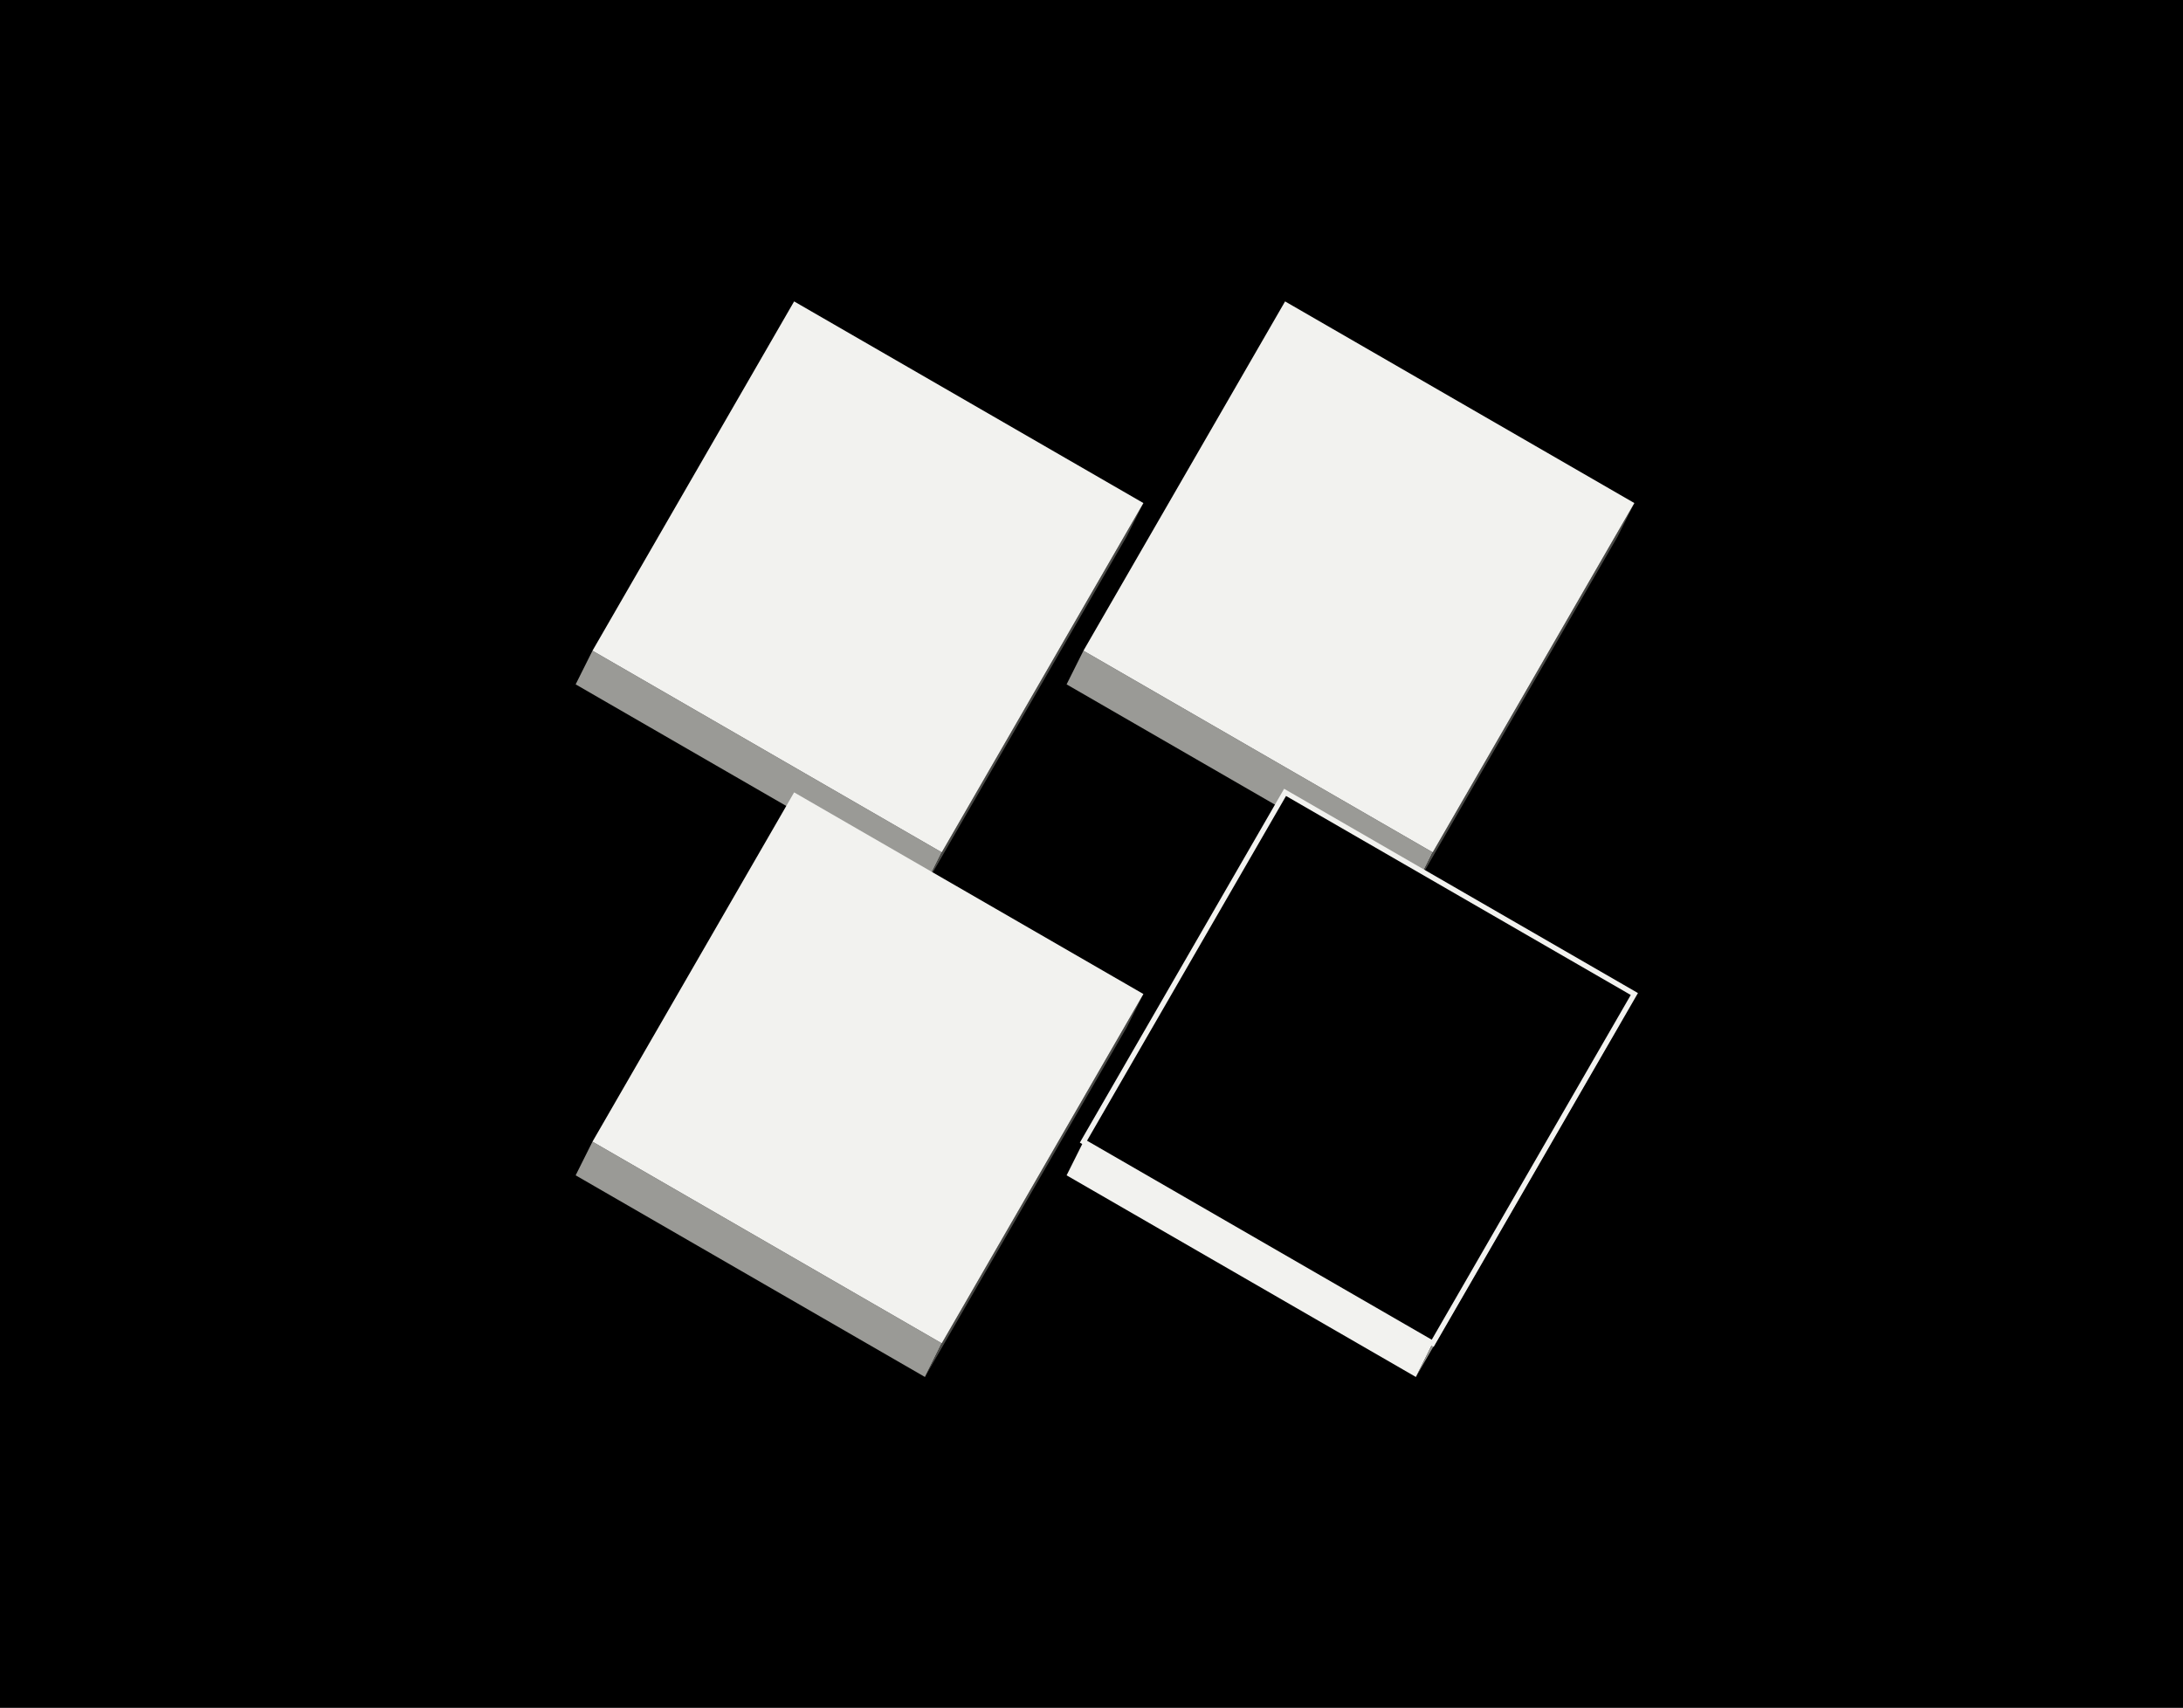
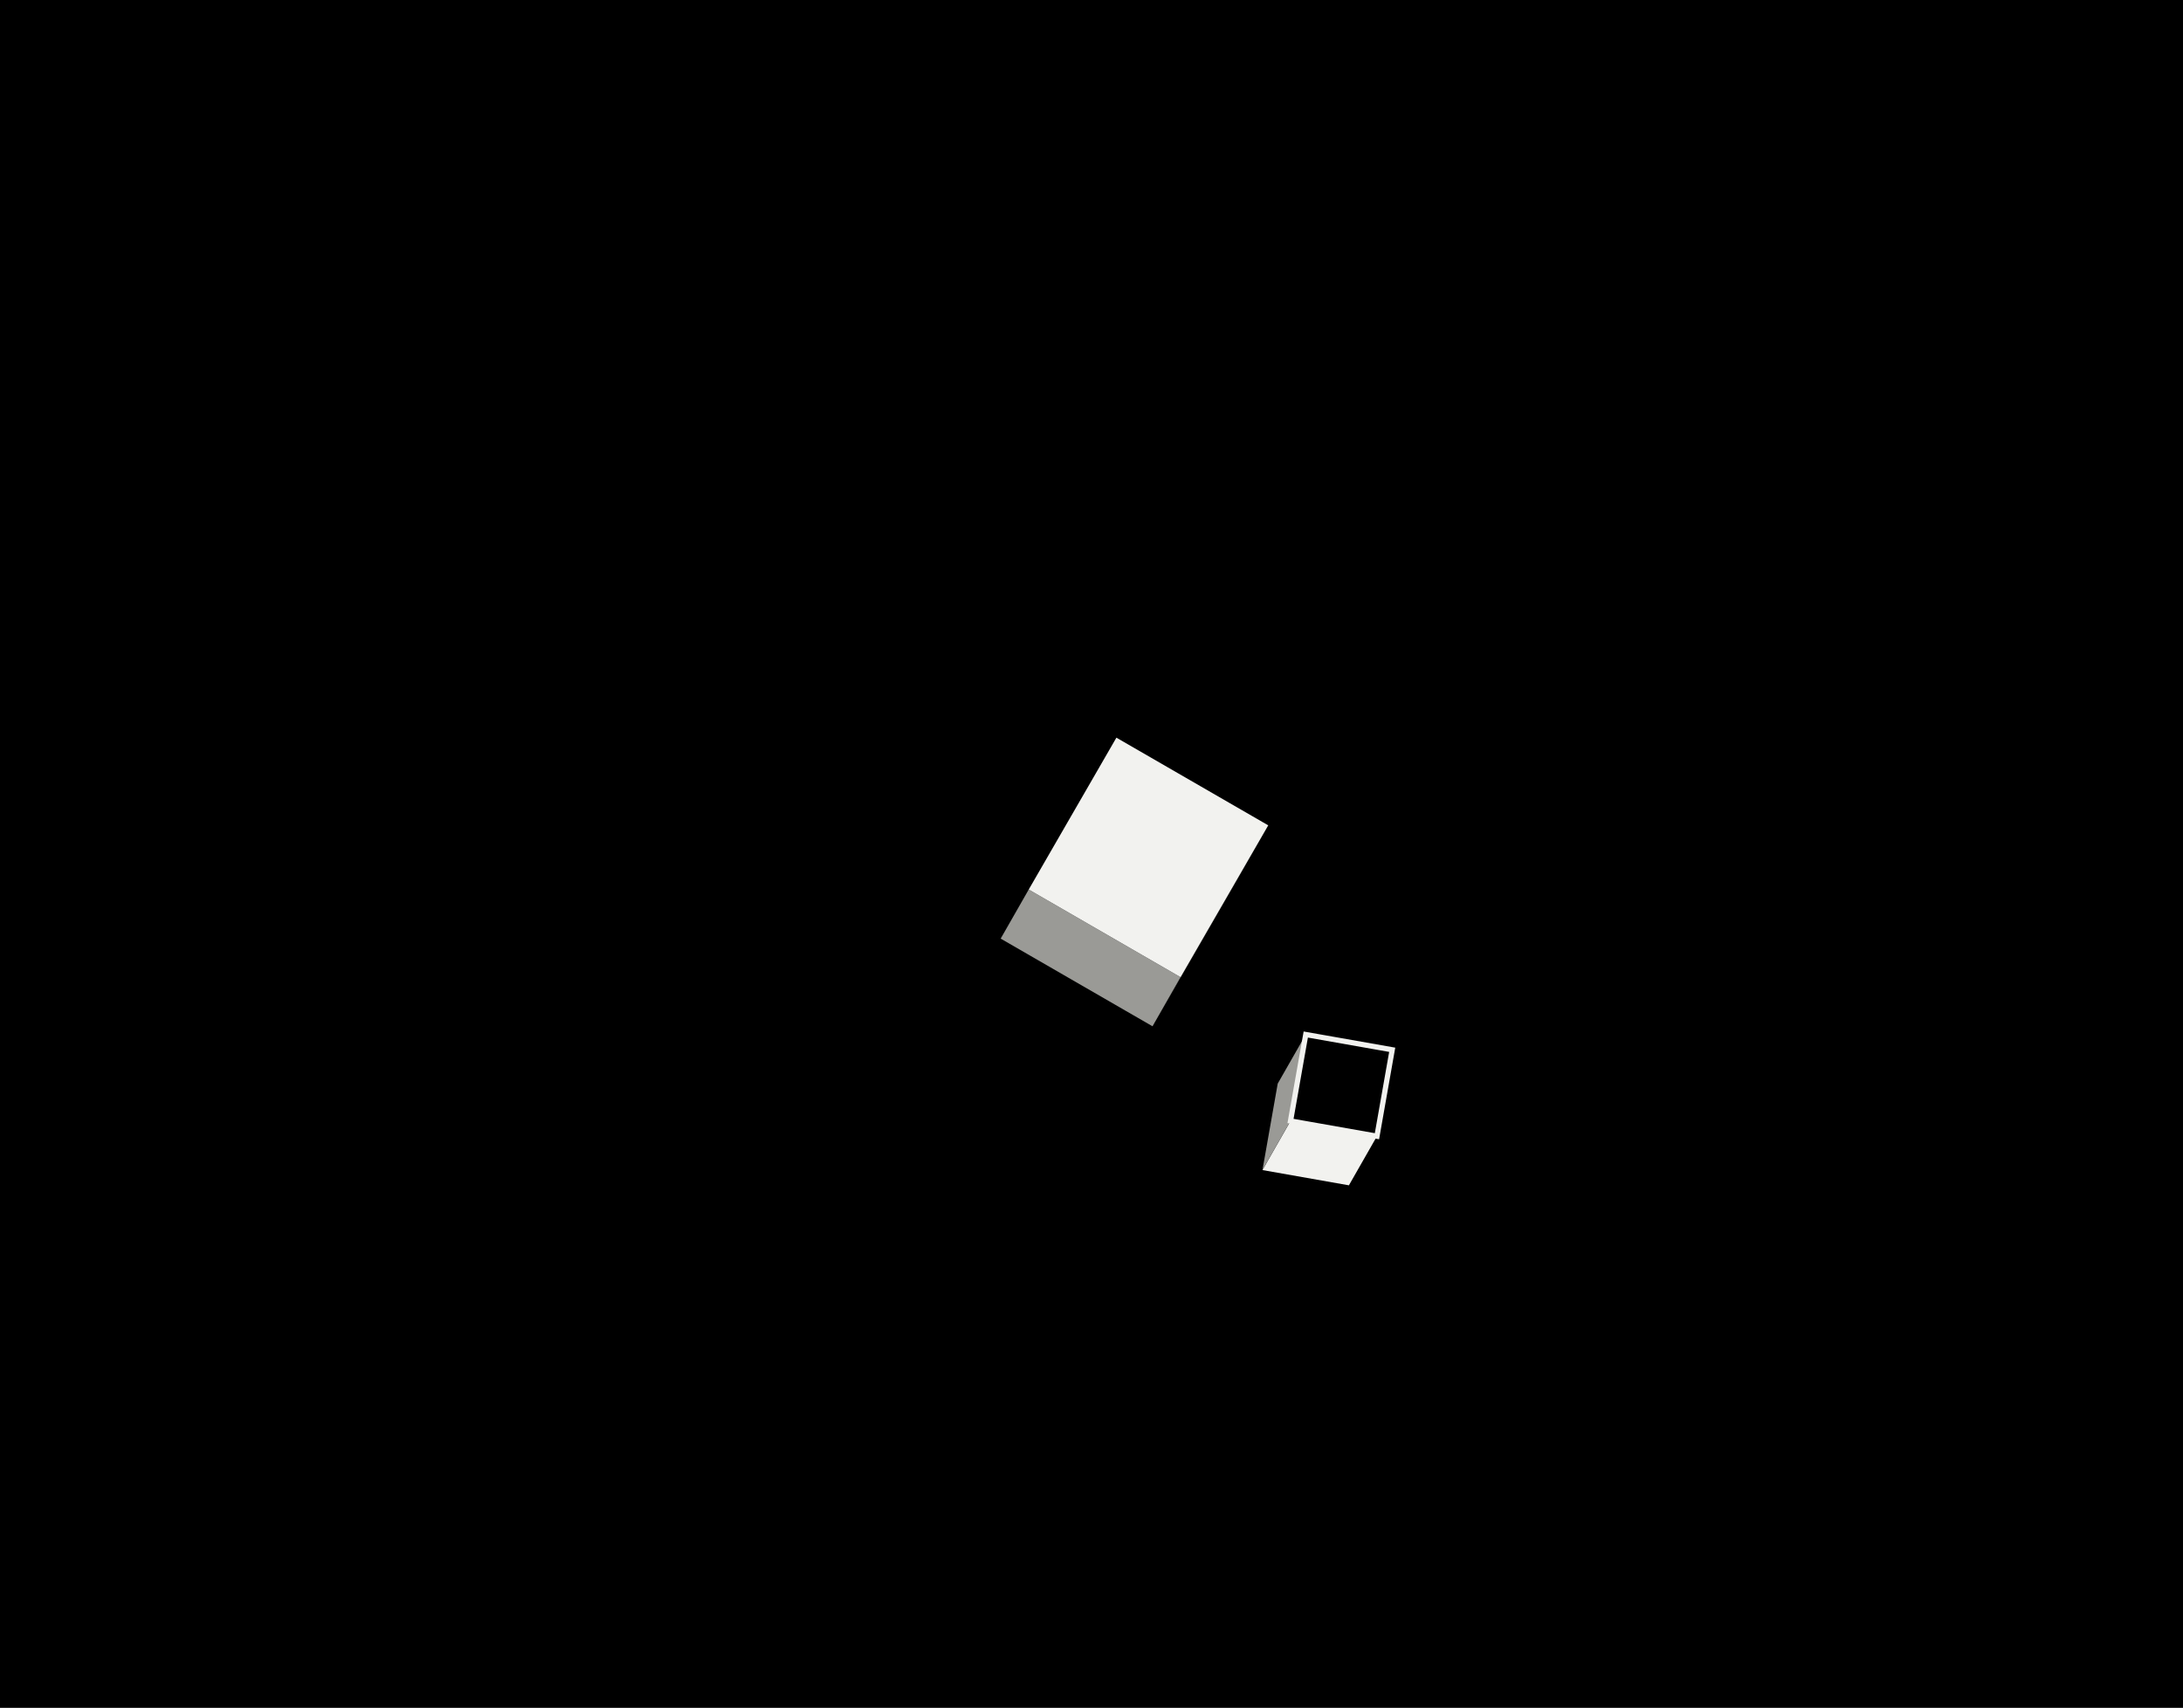
<svg xmlns="http://www.w3.org/2000/svg" width="1245" height="974" viewBox="165 31 1245 974">
  <defs>
    <linearGradient id="g" x1="0" y1="0" x2="1" y2="1">
      <stop offset="0" stop-color="#f2f2ef" />
      <stop offset="1" stop-color="#9a9a96" />
    </linearGradient>
  </defs>
  <rect id="background" x="165" y="31" width="1245" height="974" fill="#000000" />
  <g id="slab-0">
-     <polygon id="slab-0-side-0" points="702.1,517.1 502.9,402.1 493.3,421.3 692.5,536.3" fill="#9a9a96" />
-     <polygon id="slab-0-side-1" points="817.1,317.9 702.1,517.1 692.5,536.3 807.5,337.1" fill="#4a4a47" />
-     <polygon id="slab-0-face" points="617.9,202.9 817.1,317.9 702.1,517.1 502.9,402.1" fill="#f2f2ef" />
+     <polygon id="slab-0-side-0" points="838.3,588.3 751.7,538.3 735.7,566.3 822.3,616.3" fill="#9a9a96" />
+     <polygon id="slab-0-side-1" points="888.3,501.7 838.3,588.3 822.3,616.3 872.3,529.7" fill="#4a4a47" />
+     <polygon id="slab-0-face" points="801.7,451.7 888.3,501.7 838.3,588.3 751.7,538.3" fill="#f2f2ef" />
  </g>
  <g id="slab-1">
-     <polygon id="slab-1-side-0" points="982.1,517.1 782.9,402.1 773.3,421.3 972.5,536.3" fill="#9a9a96" />
-     <polygon id="slab-1-side-1" points="1097.1,317.9 982.1,517.1 972.5,536.3 1087.5,337.1" fill="#4a4a47" />
-     <polygon id="slab-1-face" points="897.9,202.9 1097.1,317.9 982.1,517.1 782.9,402.1" fill="#f2f2ef" />
-   </g>
-   <g id="slab-2">
-     <polygon id="slab-2-side-0" points="702.1,797.1 502.9,682.1 493.3,701.3 692.5,816.3" fill="#9a9a96" />
-     <polygon id="slab-2-side-1" points="817.1,597.9 702.1,797.1 692.5,816.3 807.5,617.1" fill="#4a4a47" />
-     <polygon id="slab-2-face" points="617.9,482.9 817.1,597.9 702.1,797.1 502.9,682.1" fill="#f2f2ef" />
-   </g>
-   <g id="slab-3">
-     <polygon id="slab-3-side-0" points="982.1,797.1 782.9,682.1 773.3,701.3 972.5,816.3" fill="#f2f2ef" />
-     <polygon id="slab-3-side-1" points="1097.1,597.9 982.1,797.1 972.5,816.3 1087.5,617.1" fill="#9a9a96" />
-     <polygon id="slab-3-face" points="897.9,482.9 1097.1,597.9 982.1,797.1 782.9,682.1" fill="#000000" stroke="#f2f2ef" stroke-width="3" stroke-linejoin="miter" />
+     <polygon id="slab-1-side-0" points="950.3,679.0 901.0,670.3 885.0,698.3 934.3,707.0" fill="#f2f2ef" />
+     <polygon id="slab-1-side-1" points="901.0,670.3 909.7,621.0 893.7,649.0 885.0,698.3" fill="#9a9a96" />
+     <polygon id="slab-1-face" points="909.7,621.0 959.0,629.7 950.3,679.0 901.0,670.3" fill="#000000" stroke="#f2f2ef" stroke-width="3" stroke-linejoin="miter" />
  </g>
</svg>
